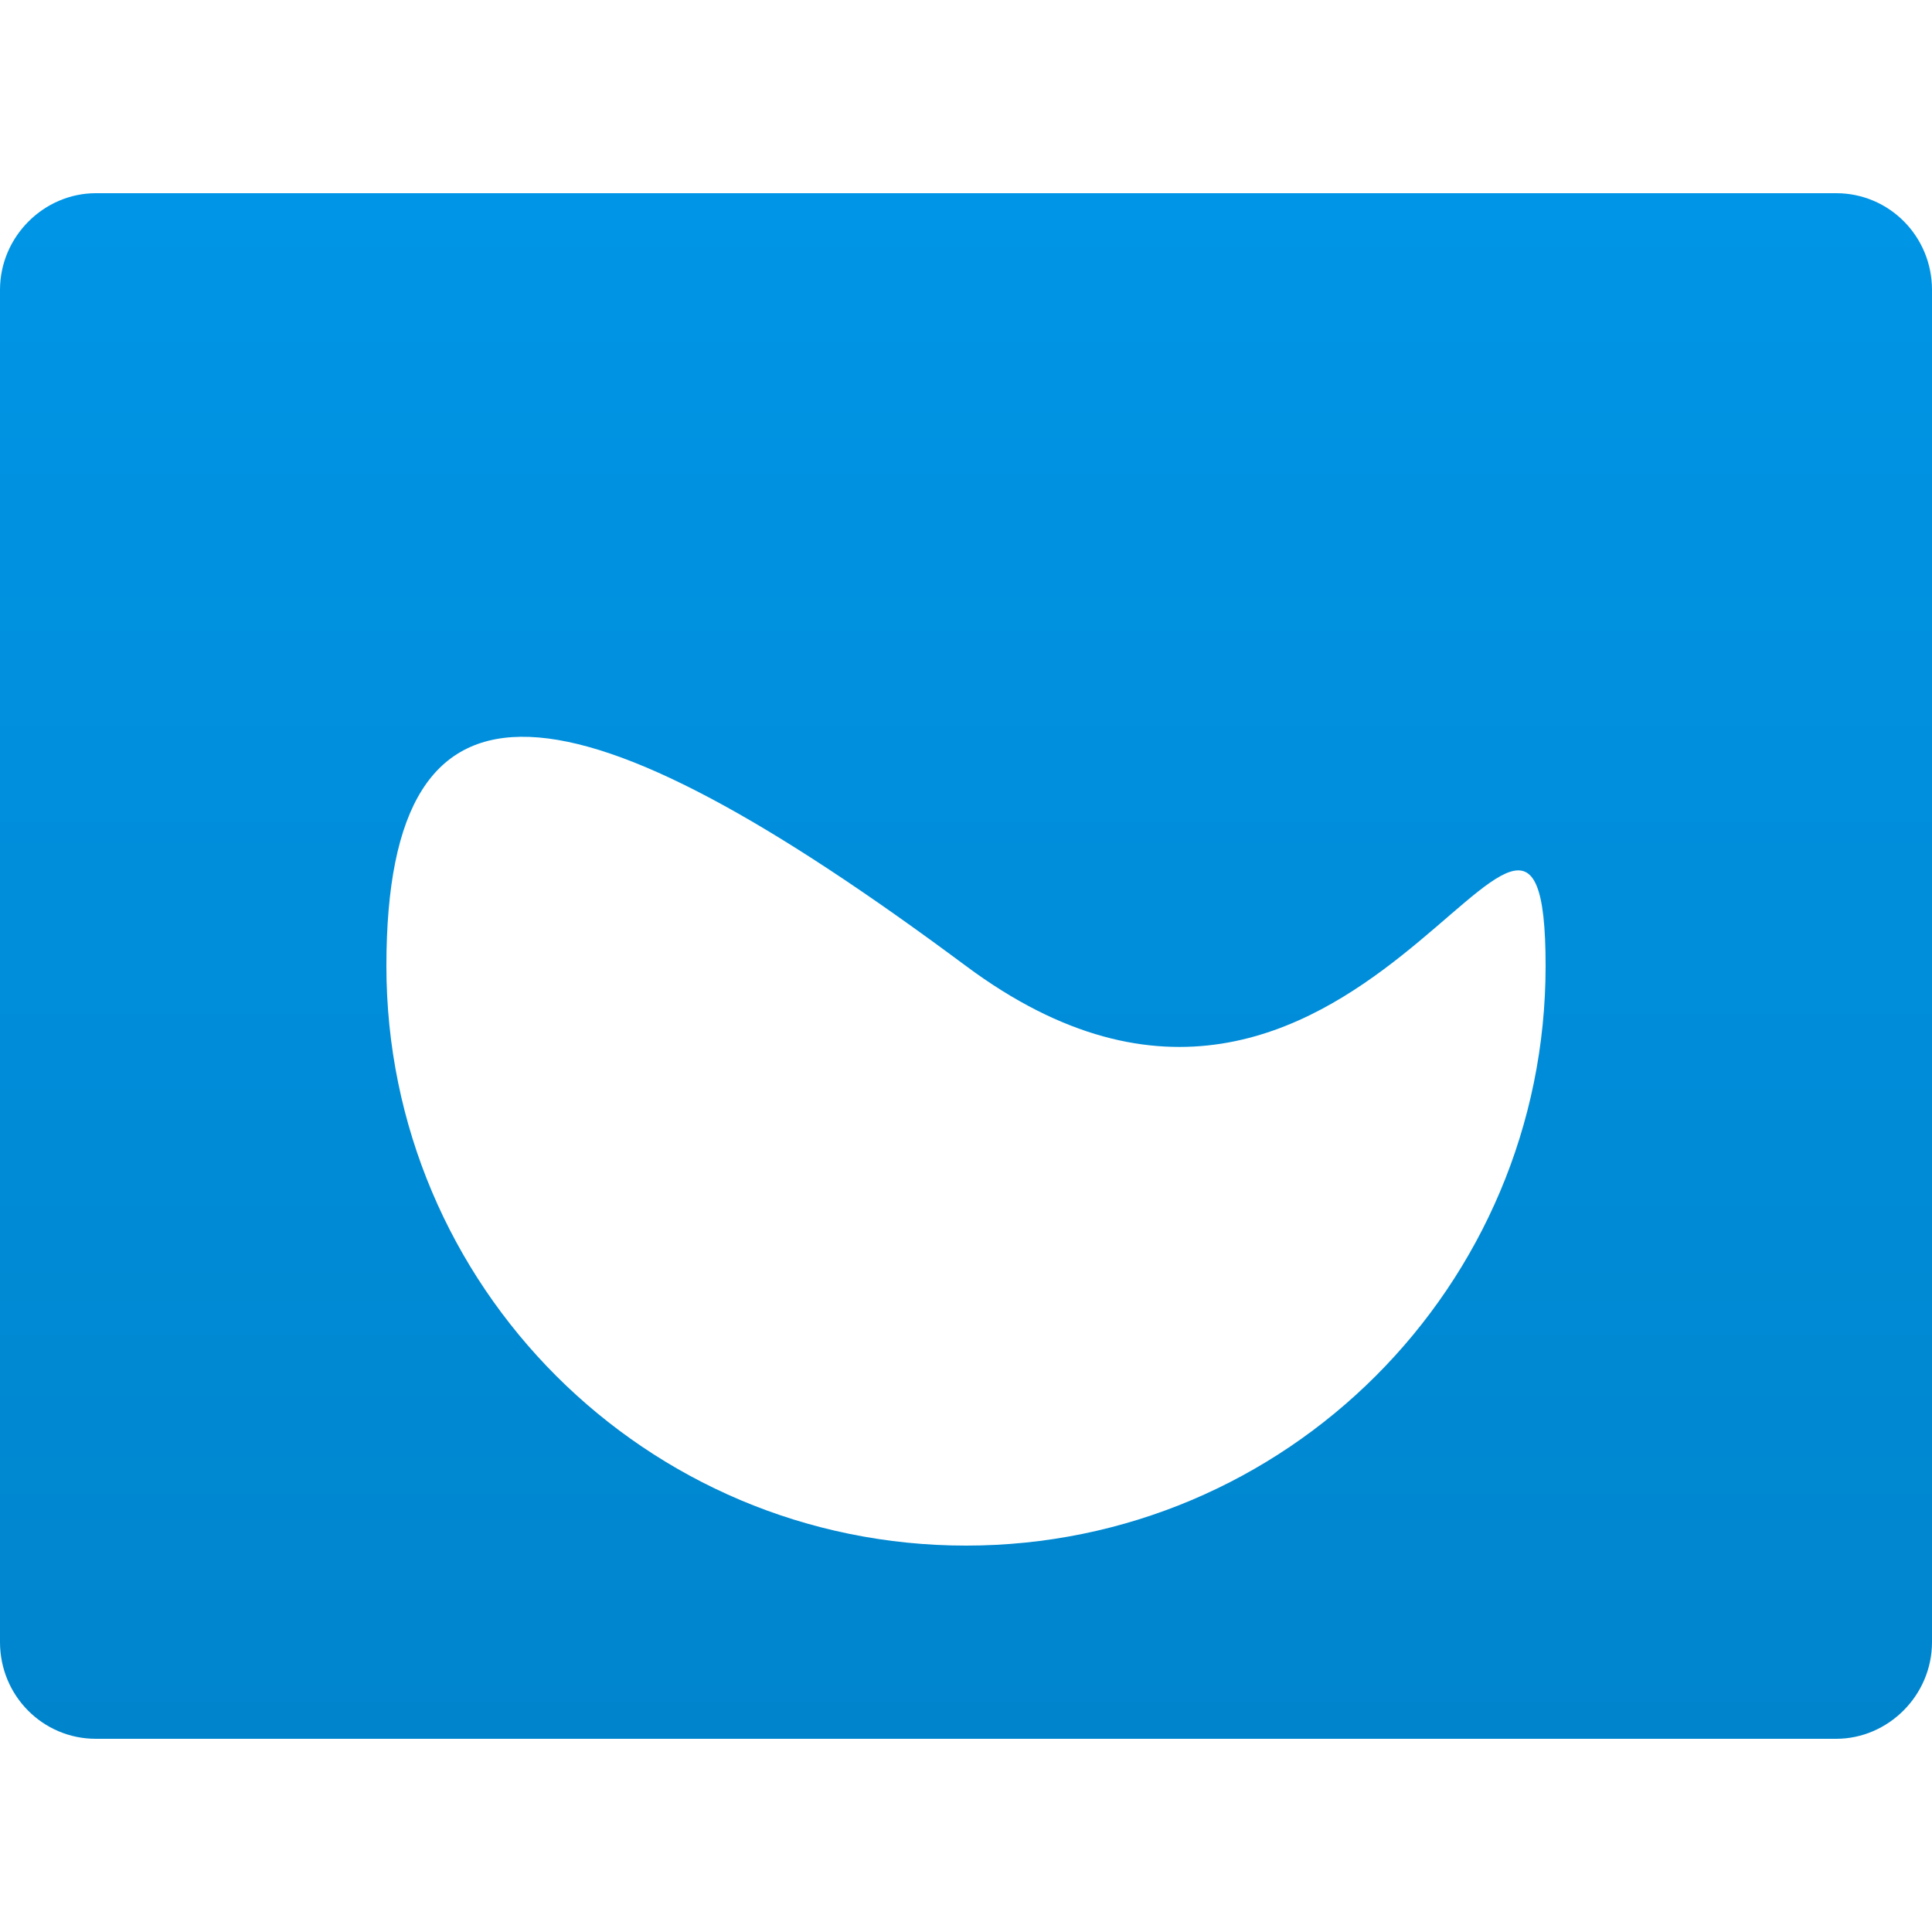
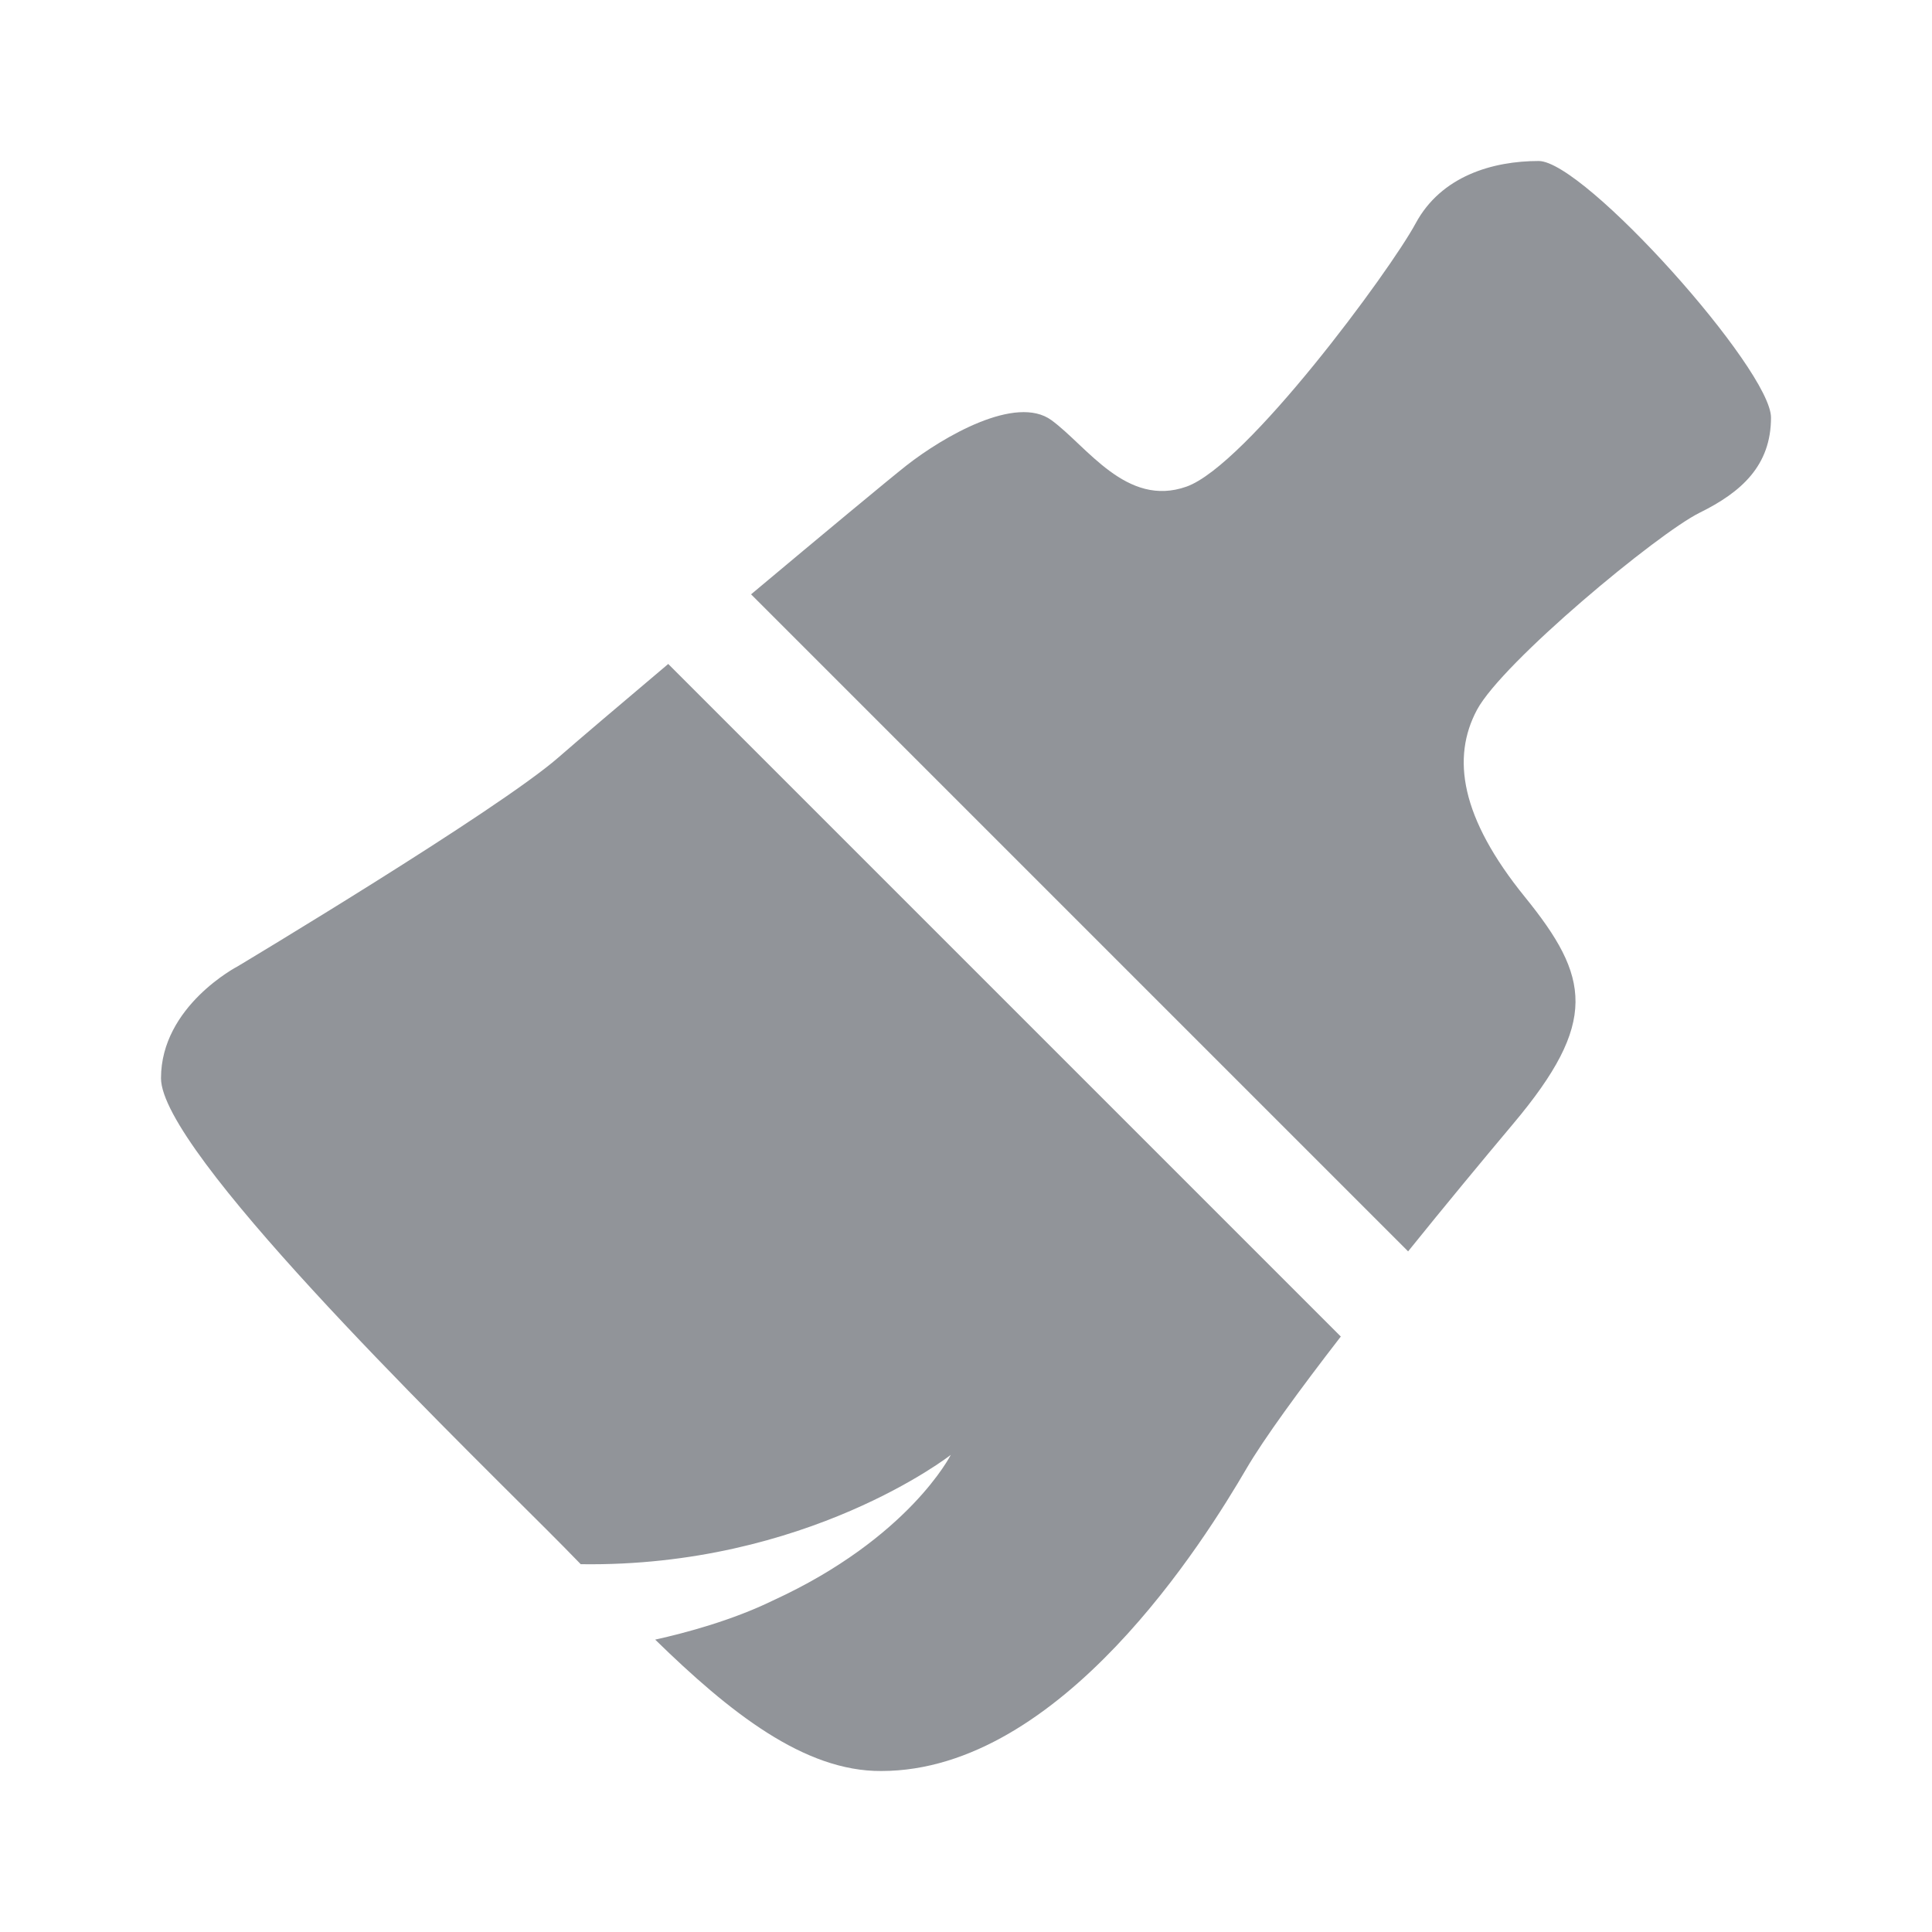
- <svg xmlns="http://www.w3.org/2000/svg" width="20px" height="20px" viewBox="0 0 20 20" version="1.1">
-   <defs>
-     <linearGradient x1="50%" y1="0%" x2="50%" y2="100%" id="linearGradient-1">
-       <stop stop-color="#0095E6" offset="0%" />
-       <stop stop-color="#0085CD" offset="100%" />
-     </linearGradient>
-   </defs>
-   <g id="Assets" stroke="none" stroke-width="1" fill="none" fill-rule="evenodd">
-     <g id="Attribute">
-       <path d="M0,3.001 C0,2.448 0.455,2 0.992,2 L19.008,2 C19.556,2 20,2.445 20,3.001 L20,16.999 C20,17.552 19.545,18 19.008,18 L0.992,18 C0.444,18 0,17.555 0,16.999 L0,3.001 Z M10,16 C13.314,16 16,13.314 16,10 C16,6.686 14.046,13.01 10,10 C5.954,6.99 4,6.686 4,10 C4,13.314 6.686,16 10,16 Z" id="属性" fill="url(#linearGradient-1)" />
-       <path d="M0,0 L1,0 L1,1 L0,1 L0,0 Z M19,19 L20,19 L20,20 L19,20 L19,19 Z" id="点-copy" opacity="0" fill="#D8D8D8" />
+ <svg xmlns="http://www.w3.org/2000/svg" width="24px" height="24px" viewBox="0 0 24 24" version="1.1">
+   <defs />
+   <g id="新界面icon" stroke="none" stroke-width="1" fill="none" fill-rule="evenodd">
+     <g id="属性_24" fill="#919499">
+       <path d="M16.656,16.603 C16.14,17.27 15.701,17.872 15.483,18.245 C14.971,19.122 13.186,22 10.948,22 C9.989,22.007 9.062,21.269 8.139,20.368 C8.526,20.282 9.1,20.127 9.602,19.882 C11.293,19.106 11.811,18.073 11.811,18.073 C11.811,18.073 10.024,19.472 7.214,19.431 C7.073,19.286 6.932,19.142 6.79,19.001 C5.414,17.628 2,14.292 2,13.394 C2,12.497 2.951,12.005 2.951,12.005 C2.951,12.005 6.176,10.073 6.936,9.41 C7.19,9.188 7.708,8.749 8.301,8.248 L16.656,16.603 Z M17.492,15.545 C17.954,14.972 18.417,14.413 18.795,13.963 C19.863,12.694 19.748,12.136 18.944,11.144 C18.14,10.153 18.031,9.41 18.348,8.817 C18.666,8.225 20.592,6.627 21.114,6.369 C21.636,6.112 22,5.781 22,5.187 C22,4.593 19.683,2 19.114,2 C18.545,2 17.903,2.185 17.585,2.776 C17.266,3.367 15.485,5.781 14.739,6.045 C13.994,6.309 13.504,5.543 13.062,5.22 C12.621,4.897 11.716,5.426 11.262,5.781 C11.045,5.952 10.217,6.64 9.33,7.383 L17.492,15.545 Z" id="icon_属性" />
    </g>
  </g>
</svg>
